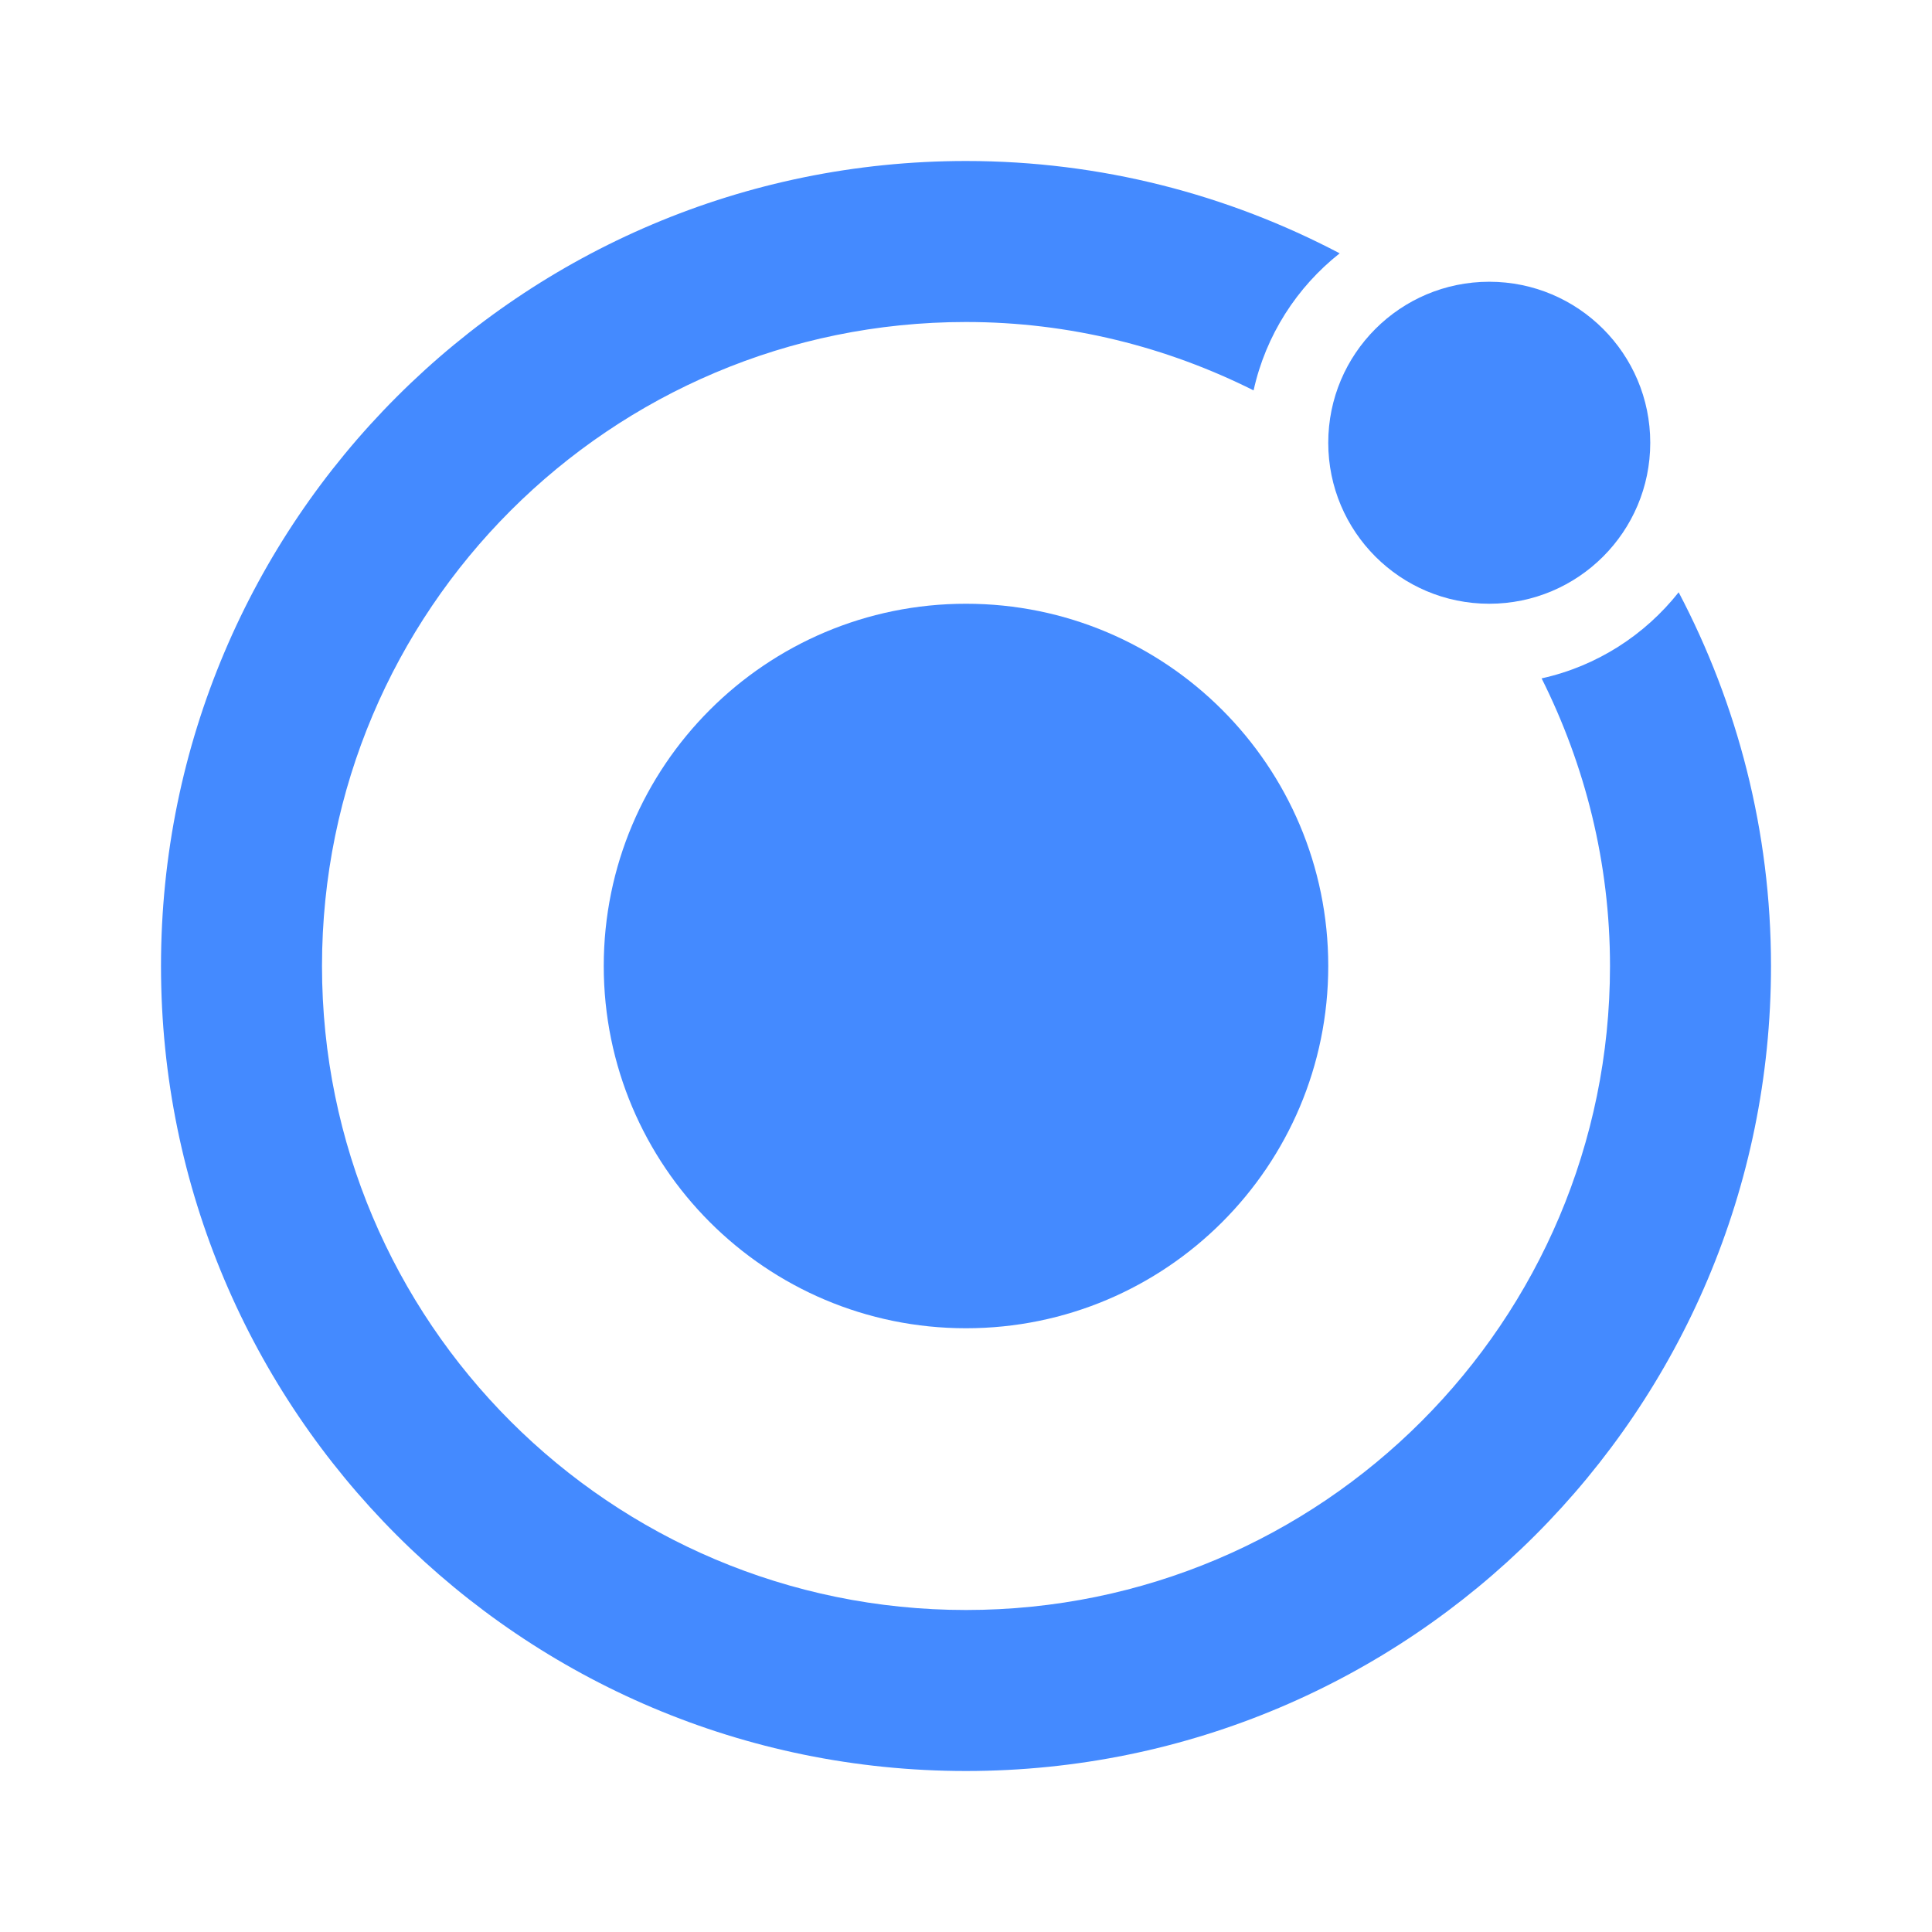
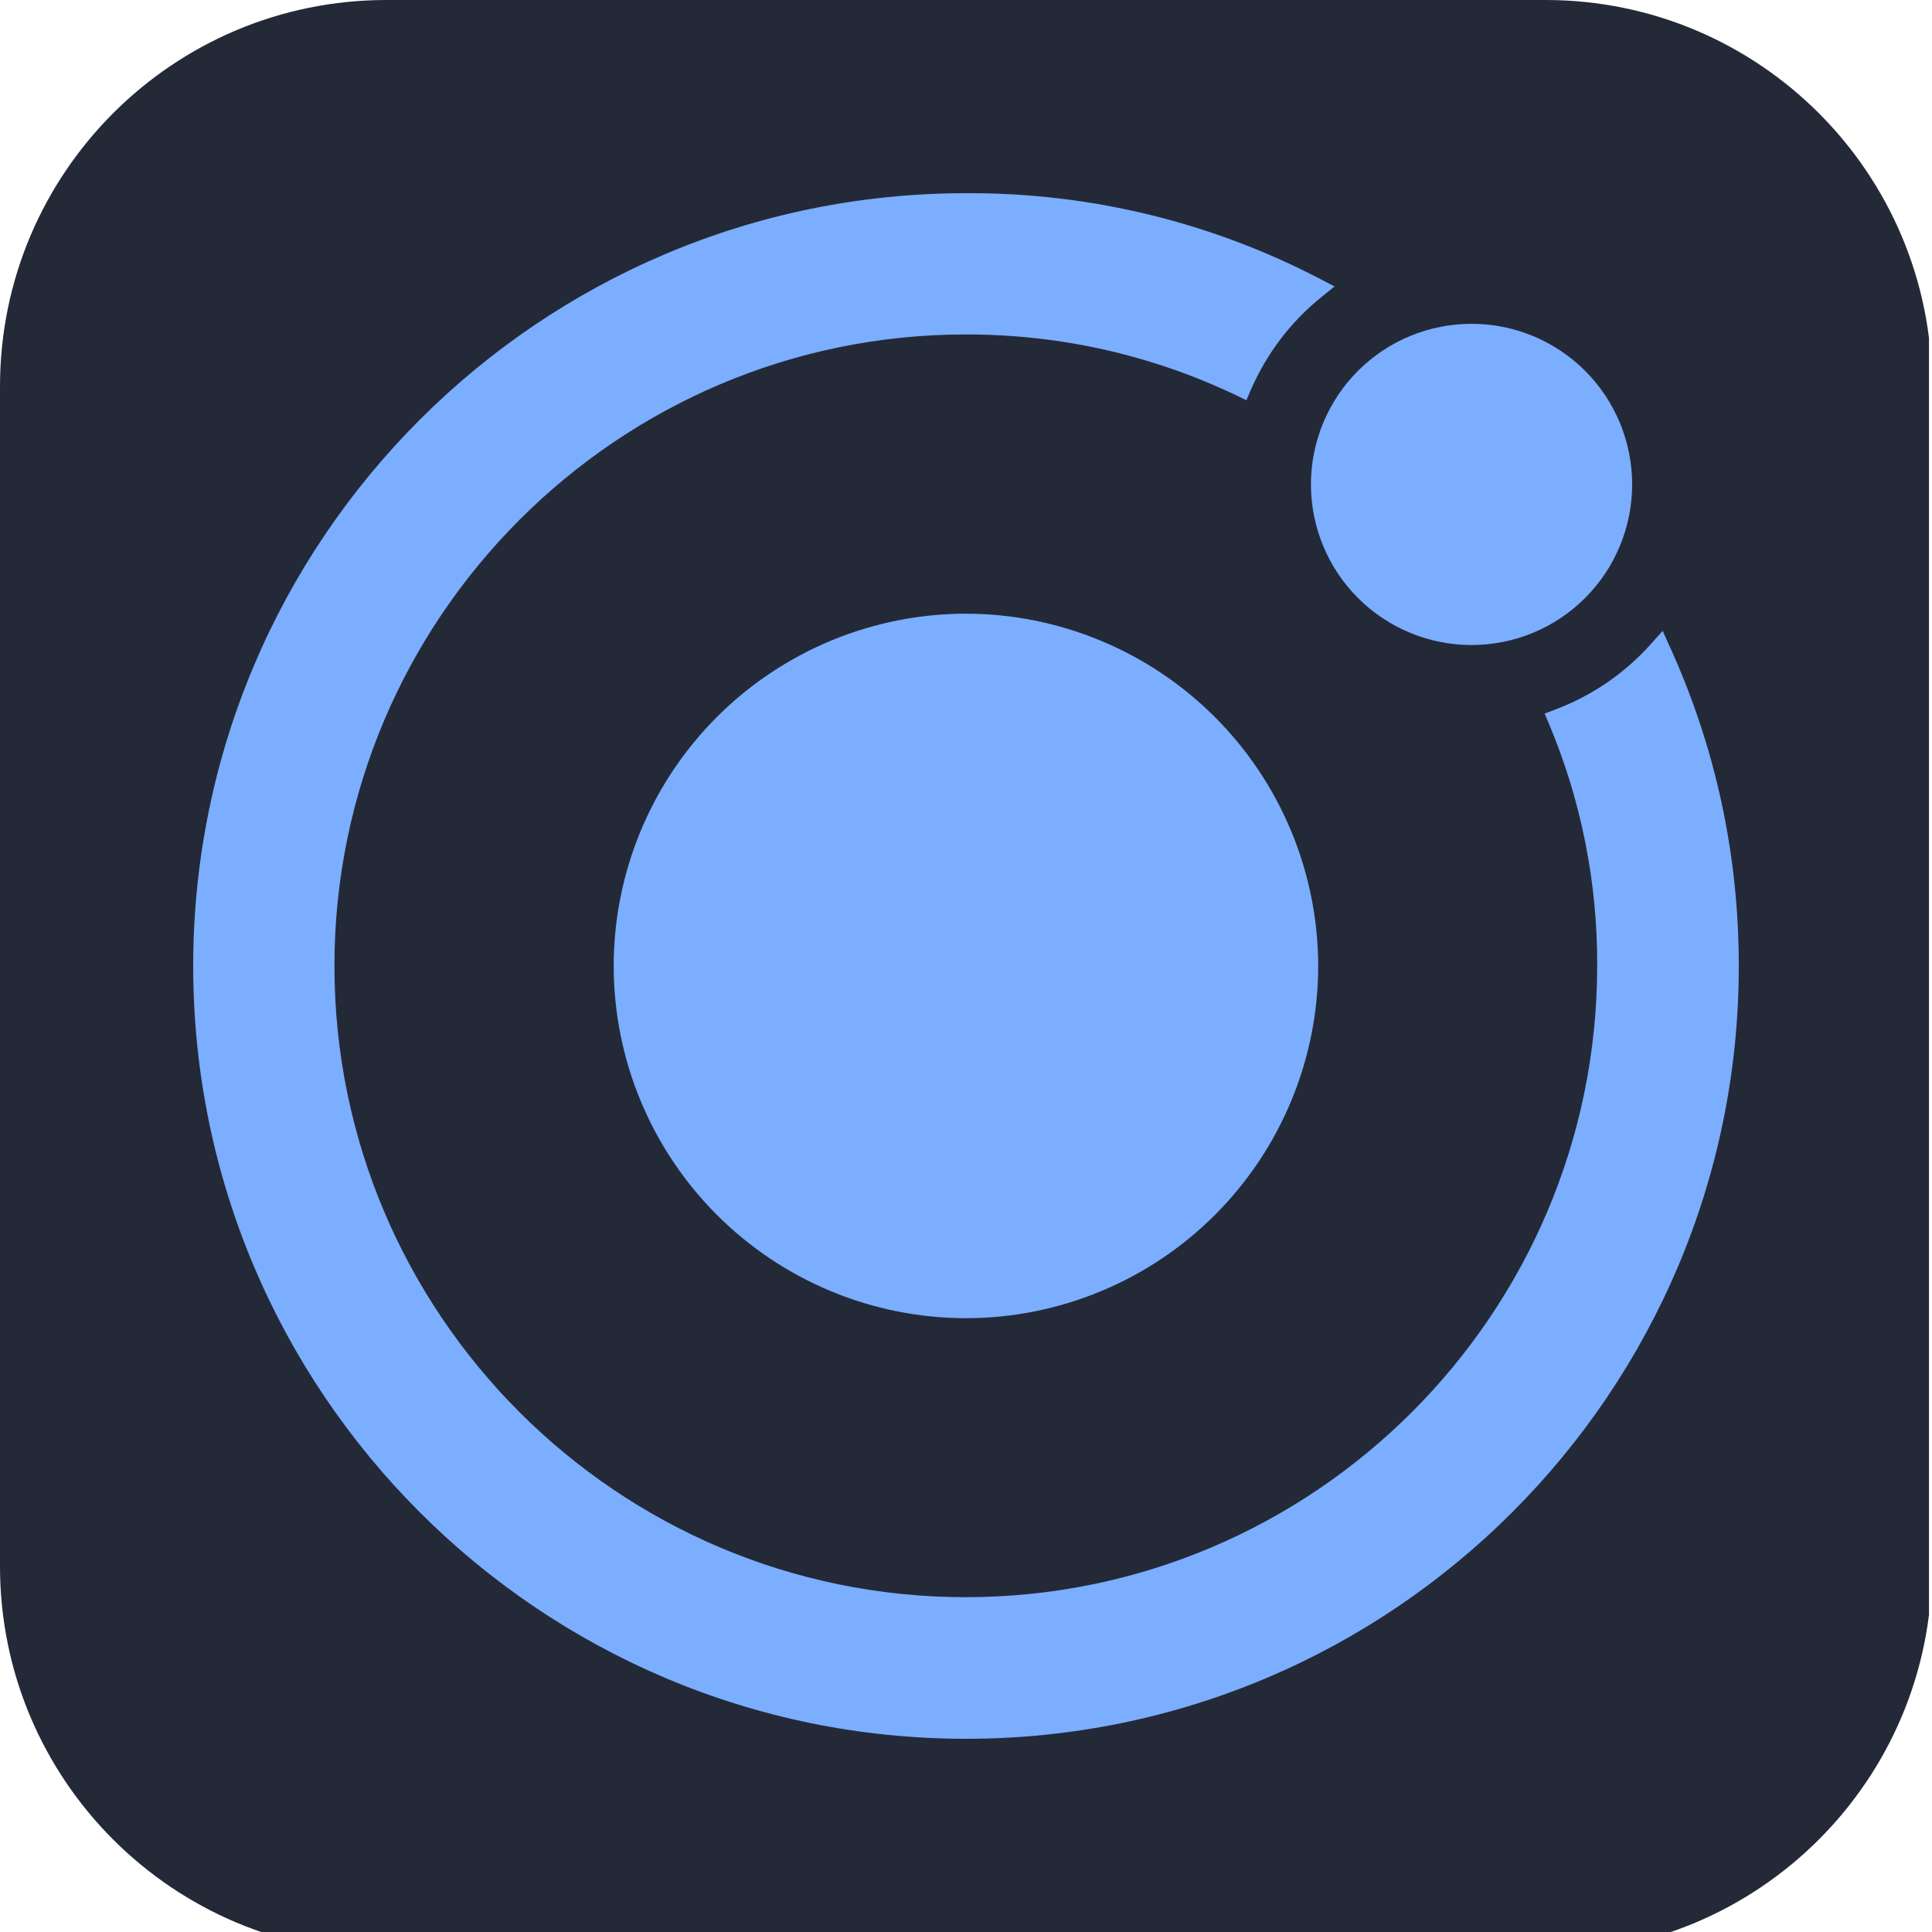
- <svg xmlns="http://www.w3.org/2000/svg" viewBox="0 0 48 48" width="256px" height="256px">
-   <circle cx="24" cy="24" r="9" fill="#448aff" />
-   <circle cx="37" cy="11" r="4" fill="#448aff" />
-   <path fill="#448aff" d="M41.706,14.715c-0.842,1.064-2.034,1.836-3.405,2.139C39.379,19.007,40,21.429,40,24 c0,8.837-7.163,16-16,16S8,32.837,8,24S15.163,8,24,8c2.571,0,4.993,0.621,7.145,1.699c0.303-1.371,1.075-2.564,2.139-3.405 C30.509,4.835,27.354,4,24,4C12.954,4,4,12.954,4,24c0,11.046,8.954,20,20,20s20-8.954,20-20C44,20.646,43.165,17.491,41.706,14.715 z" />
+ <svg xmlns="http://www.w3.org/2000/svg" width="256" zoomAndPan="magnify" viewBox="0 0 375 375" height="256" preserveAspectRatio="xMidYMid meet" version="1.0">
+   <defs>
+     <clipPath id="2ff1f4c3cb">
+       <path d="M 75 0 L 300 0 C 341.422 0 375 33.578 375 75 L 375 304.027 C 375 345.445 341.422 379.027 300 379.027 L 75 379.027 C 33.578 379.027 0 345.445 0 304.027 L 0 75 C 0 33.578 33.578 0 75 0 " clip-rule="nonzero" />
+     </clipPath>
+     <clipPath id="6d385b441e">
+       <path d="M 37.5 37.5 L 337.5 37.5 L 337.5 337.5 L 37.5 337.5 Z M 37.5 37.5 " clip-rule="nonzero" />
+     </clipPath>
+   </defs>
+   <g clip-path="url(#2ff1f4c3cb)">
+     <path fill="#242938" d="M 0 0 L 374.414 0 L 374.414 379.688 L 0 379.688 Z M 0 0 " fill-opacity="1" fill-rule="nonzero" />
+   </g>
+   <path fill="#7baeff" d="M 187.5 119.113 C 186.383 119.113 185.262 119.141 184.145 119.195 C 183.027 119.254 181.914 119.336 180.801 119.445 C 179.688 119.555 178.574 119.695 177.469 119.859 C 176.363 120.023 175.262 120.215 174.164 120.434 C 173.066 120.652 171.977 120.898 170.891 121.172 C 169.805 121.445 168.727 121.742 167.656 122.066 C 166.586 122.395 165.523 122.746 164.469 123.121 C 163.418 123.5 162.375 123.902 161.34 124.332 C 160.305 124.758 159.285 125.211 158.273 125.691 C 157.262 126.168 156.262 126.672 155.277 127.199 C 154.289 127.727 153.316 128.281 152.355 128.855 C 151.398 129.43 150.453 130.027 149.523 130.652 C 148.59 131.273 147.676 131.918 146.777 132.582 C 145.879 133.25 144.996 133.938 144.133 134.648 C 143.27 135.355 142.422 136.09 141.594 136.84 C 140.762 137.59 139.953 138.363 139.16 139.152 C 138.371 139.945 137.598 140.754 136.848 141.582 C 136.098 142.41 135.367 143.258 134.656 144.125 C 133.945 144.988 133.258 145.871 132.59 146.77 C 131.922 147.668 131.281 148.582 130.656 149.512 C 130.035 150.441 129.438 151.387 128.863 152.344 C 128.285 153.305 127.734 154.277 127.207 155.266 C 126.68 156.25 126.176 157.25 125.695 158.262 C 125.219 159.273 124.766 160.293 124.336 161.328 C 123.906 162.363 123.504 163.406 123.125 164.457 C 122.75 165.512 122.398 166.574 122.07 167.645 C 121.746 168.715 121.445 169.793 121.176 170.879 C 120.902 171.961 120.656 173.055 120.438 174.152 C 120.219 175.25 120.027 176.352 119.859 177.457 C 119.695 178.562 119.559 179.672 119.449 180.785 C 119.336 181.898 119.254 183.016 119.199 184.133 C 119.141 185.25 119.113 186.367 119.113 187.488 C 119.113 188.605 119.141 189.723 119.199 190.84 C 119.254 191.957 119.336 193.074 119.449 194.188 C 119.559 195.301 119.695 196.41 119.859 197.516 C 120.027 198.625 120.219 199.727 120.438 200.824 C 120.656 201.918 120.902 203.012 121.176 204.094 C 121.445 205.18 121.746 206.258 122.07 207.328 C 122.395 208.398 122.746 209.461 123.125 210.516 C 123.504 211.566 123.906 212.609 124.332 213.645 C 124.762 214.676 125.215 215.699 125.695 216.711 C 126.172 217.723 126.676 218.719 127.203 219.707 C 127.73 220.695 128.285 221.668 128.859 222.625 C 129.434 223.586 130.031 224.531 130.656 225.461 C 131.277 226.391 131.922 227.305 132.586 228.203 C 133.254 229.102 133.941 229.984 134.652 230.848 C 135.363 231.711 136.094 232.559 136.844 233.387 C 137.594 234.215 138.367 235.027 139.156 235.816 C 139.949 236.609 140.758 237.379 141.586 238.133 C 142.418 238.883 143.262 239.613 144.129 240.324 C 144.992 241.031 145.875 241.723 146.773 242.387 C 147.672 243.055 148.586 243.699 149.516 244.32 C 150.445 244.941 151.391 245.539 152.348 246.117 C 153.309 246.691 154.281 247.242 155.27 247.77 C 156.254 248.297 157.254 248.801 158.266 249.281 C 159.277 249.758 160.297 250.211 161.332 250.641 C 162.363 251.07 163.406 251.473 164.461 251.852 C 165.516 252.227 166.574 252.578 167.645 252.906 C 168.715 253.23 169.793 253.527 170.879 253.801 C 171.965 254.074 173.055 254.32 174.152 254.539 C 175.25 254.758 176.352 254.949 177.457 255.113 C 178.562 255.281 179.676 255.418 180.789 255.527 C 181.902 255.637 183.016 255.723 184.133 255.777 C 185.25 255.832 186.367 255.863 187.488 255.863 C 188.605 255.863 189.723 255.832 190.84 255.777 C 191.957 255.723 193.074 255.637 194.188 255.527 C 195.301 255.418 196.41 255.281 197.516 255.113 C 198.625 254.949 199.727 254.758 200.824 254.539 C 201.918 254.32 203.012 254.074 204.094 253.801 C 205.18 253.527 206.258 253.23 207.328 252.906 C 208.398 252.578 209.461 252.227 210.516 251.852 C 211.566 251.473 212.609 251.07 213.645 250.641 C 214.676 250.211 215.699 249.758 216.711 249.281 C 217.723 248.801 218.719 248.297 219.707 247.77 C 220.695 247.242 221.668 246.691 222.625 246.117 C 223.586 245.539 224.531 244.941 225.461 244.32 C 226.391 243.699 227.305 243.055 228.203 242.387 C 229.102 241.723 229.984 241.031 230.848 240.324 C 231.711 239.613 232.559 238.883 233.387 238.133 C 234.215 237.379 235.027 236.609 235.816 235.816 C 236.609 235.027 237.379 234.215 238.133 233.387 C 238.883 232.559 239.613 231.711 240.324 230.848 C 241.031 229.984 241.723 229.102 242.387 228.203 C 243.055 227.305 243.699 226.391 244.32 225.461 C 244.941 224.531 245.539 223.586 246.117 222.625 C 246.691 221.668 247.242 220.695 247.77 219.707 C 248.297 218.719 248.801 217.723 249.281 216.711 C 249.758 215.699 250.211 214.676 250.641 213.645 C 251.07 212.609 251.473 211.566 251.852 210.516 C 252.227 209.461 252.578 208.398 252.906 207.328 C 253.23 206.258 253.527 205.18 253.801 204.094 C 254.074 203.012 254.32 201.918 254.539 200.824 C 254.758 199.727 254.949 198.625 255.113 197.516 C 255.281 196.41 255.418 195.301 255.527 194.188 C 255.637 193.074 255.723 191.957 255.777 190.84 C 255.832 189.723 255.863 188.605 255.863 187.488 C 255.859 186.367 255.832 185.25 255.773 184.133 C 255.719 183.016 255.633 181.902 255.523 180.789 C 255.41 179.676 255.273 178.566 255.109 177.461 C 254.941 176.355 254.75 175.254 254.531 174.156 C 254.312 173.062 254.066 171.969 253.793 170.887 C 253.52 169.801 253.219 168.723 252.895 167.652 C 252.566 166.586 252.215 165.523 251.84 164.469 C 251.461 163.418 251.059 162.375 250.629 161.344 C 250.199 160.309 249.746 159.285 249.266 158.277 C 248.789 157.266 248.285 156.266 247.758 155.281 C 247.23 154.297 246.68 153.324 246.102 152.363 C 245.527 151.406 244.93 150.461 244.309 149.531 C 243.688 148.602 243.043 147.688 242.375 146.789 C 241.707 145.891 241.02 145.008 240.312 144.145 C 239.602 143.281 238.871 142.434 238.121 141.605 C 237.371 140.777 236.598 139.969 235.809 139.176 C 235.016 138.387 234.207 137.613 233.379 136.863 C 232.551 136.113 231.703 135.383 230.84 134.672 C 229.977 133.961 229.094 133.273 228.195 132.605 C 227.297 131.941 226.383 131.297 225.453 130.676 C 224.523 130.051 223.582 129.453 222.621 128.879 C 221.664 128.305 220.691 127.75 219.703 127.223 C 218.719 126.695 217.719 126.191 216.711 125.711 C 215.699 125.234 214.676 124.781 213.645 124.352 C 212.613 123.922 211.57 123.52 210.516 123.141 C 209.465 122.762 208.402 122.41 207.332 122.086 C 206.262 121.758 205.188 121.461 204.102 121.188 C 203.016 120.914 201.926 120.668 200.828 120.445 C 199.734 120.227 198.633 120.035 197.527 119.867 C 196.418 119.703 195.309 119.562 194.199 119.453 C 193.086 119.34 191.969 119.258 190.852 119.199 C 189.734 119.145 188.617 119.113 187.5 119.113 Z M 187.5 119.113 " fill-opacity="1" fill-rule="nonzero" />
+   <path fill="#7baeff" d="M 316.801 94.023 C 316.801 95.047 316.75 96.066 316.648 97.082 C 316.551 98.098 316.398 99.105 316.199 100.105 C 316 101.109 315.754 102.098 315.457 103.074 C 315.16 104.051 314.816 105.012 314.426 105.957 C 314.035 106.898 313.602 107.82 313.117 108.723 C 312.637 109.621 312.113 110.496 311.547 111.344 C 310.98 112.195 310.371 113.012 309.723 113.801 C 309.074 114.59 308.391 115.348 307.668 116.07 C 306.945 116.789 306.191 117.477 305.402 118.125 C 304.613 118.77 303.793 119.379 302.945 119.945 C 302.098 120.512 301.223 121.039 300.32 121.52 C 299.422 122 298.5 122.438 297.555 122.828 C 296.613 123.219 295.652 123.562 294.676 123.859 C 293.699 124.152 292.707 124.402 291.707 124.602 C 290.707 124.801 289.695 124.949 288.68 125.051 C 287.664 125.148 286.645 125.199 285.625 125.199 C 284.605 125.199 283.586 125.148 282.57 125.051 C 281.555 124.949 280.543 124.801 279.543 124.602 C 278.543 124.402 277.551 124.152 276.574 123.859 C 275.598 123.562 274.637 123.219 273.695 122.828 C 272.75 122.438 271.828 122 270.93 121.52 C 270.027 121.039 269.152 120.512 268.305 119.945 C 267.457 119.379 266.637 118.77 265.848 118.125 C 265.059 117.477 264.305 116.789 263.582 116.07 C 262.859 115.348 262.176 114.59 261.527 113.801 C 260.879 113.012 260.27 112.195 259.703 111.344 C 259.137 110.496 258.613 109.621 258.133 108.723 C 257.648 107.82 257.215 106.898 256.824 105.957 C 256.434 105.012 256.09 104.051 255.793 103.074 C 255.496 102.098 255.25 101.109 255.051 100.105 C 254.852 99.105 254.699 98.098 254.602 97.082 C 254.5 96.066 254.449 95.047 254.449 94.023 C 254.449 93.004 254.5 91.984 254.602 90.969 C 254.699 89.953 254.852 88.945 255.051 87.941 C 255.25 86.941 255.496 85.953 255.793 84.977 C 256.09 84 256.434 83.039 256.824 82.094 C 257.215 81.152 257.648 80.23 258.133 79.328 C 258.613 78.43 259.137 77.555 259.703 76.707 C 260.27 75.855 260.879 75.035 261.527 74.246 C 262.176 73.457 262.859 72.703 263.582 71.98 C 264.305 71.258 265.059 70.574 265.848 69.926 C 266.637 69.277 267.457 68.672 268.305 68.105 C 269.152 67.535 270.027 67.012 270.93 66.531 C 271.828 66.051 272.75 65.613 273.695 65.223 C 274.637 64.832 275.598 64.488 276.574 64.191 C 277.551 63.895 278.543 63.648 279.543 63.449 C 280.543 63.25 281.555 63.102 282.57 63 C 283.586 62.898 284.605 62.852 285.625 62.852 C 286.645 62.852 287.664 62.898 288.68 63 C 289.695 63.102 290.707 63.25 291.707 63.449 C 292.707 63.648 293.699 63.895 294.676 64.191 C 295.652 64.488 296.613 64.832 297.555 65.223 C 298.5 65.613 299.422 66.051 300.32 66.531 C 301.223 67.012 302.098 67.535 302.945 68.105 C 303.793 68.672 304.613 69.277 305.402 69.926 C 306.191 70.574 306.945 71.258 307.668 71.98 C 308.391 72.703 309.074 73.457 309.723 74.246 C 310.371 75.035 310.98 75.855 311.547 76.707 C 312.113 77.555 312.637 78.43 313.117 79.328 C 313.602 80.23 314.035 81.152 314.426 82.094 C 314.816 83.039 315.16 84 315.457 84.977 C 315.754 85.953 316 86.941 316.199 87.941 C 316.398 88.945 316.551 89.953 316.648 90.969 C 316.75 91.984 316.801 93.004 316.801 94.023 Z M 316.801 94.023 " fill-opacity="1" fill-rule="nonzero" />
+   <g clip-path="url(#6d385b441e)">
+     <path fill="#7baeff" d="M 187.5 337.5 C 270.238 337.5 337.5 270.238 337.5 187.5 C 337.5 165.875 332.988 144.961 324.023 125.336 L 324.012 125.324 L 322.727 122.449 L 320.613 124.801 C 315.512 130.602 309.012 135.051 301.801 137.75 L 299.812 138.512 L 300.637 140.449 C 303.758 147.867 306.105 155.52 307.684 163.41 C 309.262 171.297 310.039 179.266 310.012 187.312 L 310.012 187.438 C 310.012 255 255.051 310.012 187.438 310.012 C 119.824 310.012 64.914 255.051 64.914 187.488 C 64.914 119.926 119.938 64.914 187.488 64.914 C 205.824 64.914 223.523 68.898 239.988 76.75 L 241.926 77.688 L 242.75 75.75 C 245.926 68.477 250.625 62.375 256.488 57.664 L 256.574 57.586 L 259.039 55.602 L 256.227 54.137 C 250.969 51.395 245.566 48.98 240.016 46.895 C 234.465 44.809 228.809 43.062 223.051 41.66 C 217.289 40.258 211.465 39.211 205.574 38.516 C 199.688 37.82 193.777 37.48 187.852 37.5 L 187.5 37.5 C 104.762 37.5 37.5 104.762 37.5 187.5 C 37.5 270.238 104.762 337.5 187.5 337.5 Z M 187.5 337.5 " fill-opacity="1" fill-rule="nonzero" />
+   </g>
</svg>
